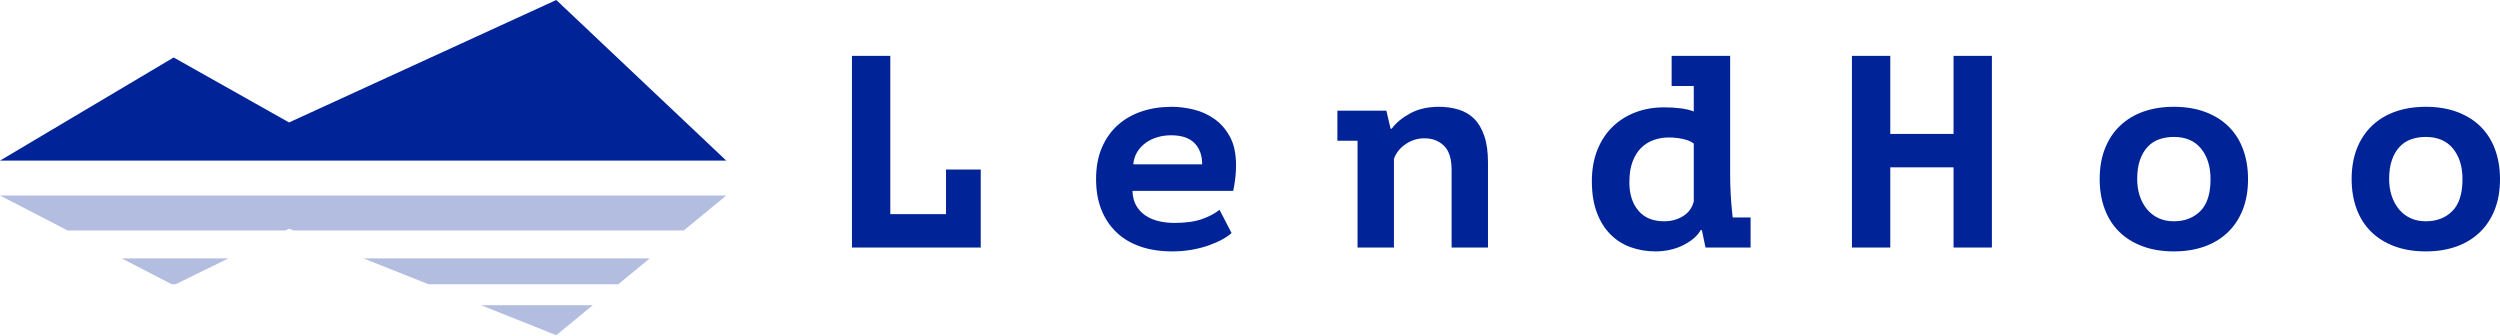
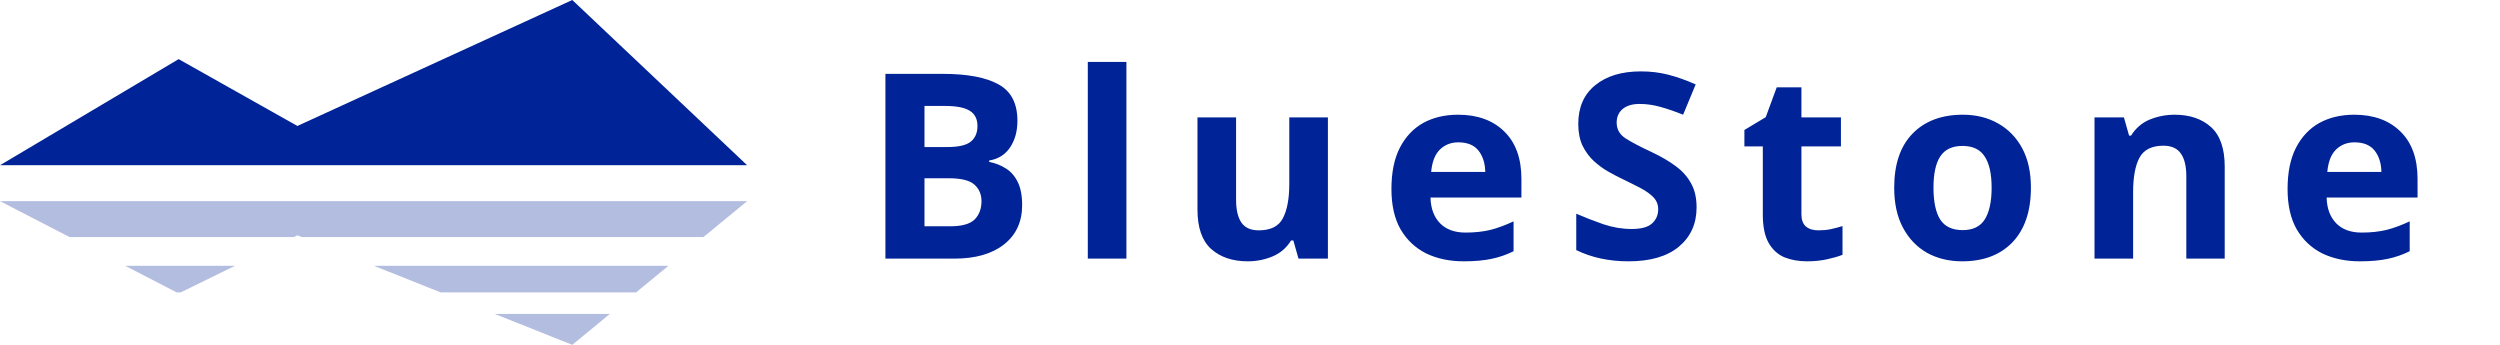
- <svg xmlns="http://www.w3.org/2000/svg" width="179px" height="24px" viewBox="0 0 179 24" version="1.1">
+ <svg xmlns="http://www.w3.org/2000/svg" width="174px" height="24px" viewBox="0 0 174 24" version="1.1">
  <g id="4.0.new_logo" stroke="none" stroke-width="1" fill="none" fill-rule="evenodd">
    <g id="切图资源" transform="translate(-104, -53)" fill="#002397">
      <g id="slogan_logo" transform="translate(104, 53)">
        <g id="web_logo">
-           <g id="BlueStone" transform="translate(61, 4)" fill-rule="nonzero">
-             <path d="M9.22,13.725 L9.22,8.137 L6.735,8.137 L6.735,11.333 L2.746,11.333 L2.746,0 L0,0 L0,13.725 L9.22,13.725 Z M22.931,14 C23.425,14 23.893,13.961 24.334,13.882 C24.775,13.804 25.179,13.699 25.546,13.569 C25.914,13.438 26.234,13.297 26.508,13.147 C26.782,12.997 27.006,12.843 27.18,12.686 L27.18,12.686 L26.318,11.02 C25.997,11.281 25.58,11.503 25.065,11.686 C24.551,11.869 23.893,11.961 23.091,11.961 C22.69,11.961 22.312,11.918 21.958,11.833 C21.604,11.748 21.29,11.614 21.016,11.431 C20.742,11.248 20.522,11.013 20.355,10.725 C20.188,10.438 20.098,10.085 20.084,9.667 L20.084,9.667 L27.3,9.667 C27.434,9.013 27.501,8.405 27.501,7.843 C27.501,7.02 27.357,6.34 27.07,5.804 C26.782,5.268 26.412,4.84 25.957,4.52 C25.503,4.199 25.005,3.974 24.464,3.843 C23.923,3.712 23.398,3.647 22.89,3.647 C22.129,3.647 21.421,3.755 20.766,3.971 C20.111,4.186 19.54,4.51 19.052,4.941 C18.564,5.373 18.18,5.912 17.899,6.559 C17.619,7.206 17.479,7.961 17.479,8.824 C17.479,9.634 17.602,10.356 17.849,10.99 C18.097,11.624 18.454,12.167 18.922,12.618 C19.389,13.069 19.961,13.412 20.635,13.647 C21.31,13.882 22.075,14 22.931,14 Z M25.075,7.765 L20.144,7.765 C20.171,7.438 20.265,7.144 20.425,6.882 C20.585,6.621 20.789,6.402 21.036,6.225 C21.284,6.049 21.561,5.915 21.868,5.824 C22.176,5.732 22.503,5.686 22.85,5.686 C23.599,5.686 24.157,5.873 24.524,6.245 C24.892,6.618 25.075,7.124 25.075,7.765 L25.075,7.765 Z M38.806,13.725 L38.806,7.373 C38.952,6.954 39.23,6.605 39.637,6.324 C40.045,6.042 40.496,5.902 40.99,5.902 C41.552,5.902 42.016,6.078 42.383,6.431 C42.751,6.784 42.935,7.359 42.935,8.157 L42.935,8.157 L42.935,13.725 L45.54,13.725 L45.54,7.627 C45.54,6.869 45.45,6.232 45.27,5.716 C45.089,5.199 44.845,4.791 44.538,4.49 C44.231,4.19 43.86,3.974 43.426,3.843 C42.991,3.712 42.527,3.647 42.033,3.647 C41.231,3.647 40.543,3.804 39.968,4.118 C39.393,4.431 38.952,4.797 38.645,5.216 L38.645,5.216 L38.565,5.216 L38.264,3.922 L34.757,3.922 L34.757,6.078 L36.2,6.078 L36.2,13.725 L38.806,13.725 Z M57.547,14 C57.881,14 58.215,13.964 58.549,13.892 C58.883,13.82 59.19,13.716 59.471,13.578 C59.752,13.441 60.006,13.281 60.233,13.098 C60.46,12.915 60.64,12.706 60.774,12.471 L60.774,12.471 L60.854,12.471 L61.115,13.725 L64.342,13.725 L64.342,11.569 L63.059,11.569 C63.046,11.503 63.039,11.438 63.039,11.373 C62.932,10.418 62.879,9.451 62.879,8.471 L62.879,8.471 L62.879,0 L58.689,0 L58.689,2.157 L60.273,2.157 L60.273,3.98 C60.006,3.876 59.688,3.801 59.321,3.755 C58.953,3.709 58.562,3.686 58.148,3.686 C57.4,3.686 56.712,3.807 56.084,4.049 C55.456,4.291 54.911,4.637 54.45,5.088 C53.989,5.539 53.628,6.092 53.368,6.745 C53.107,7.399 52.977,8.144 52.977,8.98 C52.977,9.843 53.097,10.592 53.338,11.225 C53.578,11.859 53.905,12.382 54.32,12.794 C54.734,13.206 55.218,13.51 55.773,13.706 C56.327,13.902 56.919,14 57.547,14 Z M58.148,11.843 C57.346,11.843 56.732,11.588 56.304,11.078 C55.876,10.569 55.663,9.895 55.663,9.059 C55.663,8.471 55.739,7.974 55.893,7.569 C56.047,7.163 56.254,6.833 56.515,6.578 C56.775,6.324 57.076,6.137 57.417,6.02 C57.757,5.902 58.108,5.843 58.469,5.843 C58.83,5.843 59.174,5.879 59.501,5.951 C59.828,6.023 60.086,6.131 60.273,6.275 L60.273,6.275 L60.273,10.431 C60.153,10.889 59.895,11.239 59.501,11.48 C59.107,11.722 58.656,11.843 58.148,11.843 Z M74.344,13.725 L74.344,7.98 L78.874,7.98 L78.874,13.725 L81.62,13.725 L81.62,0 L78.874,0 L78.874,5.588 L74.344,5.588 L74.344,0 L71.598,0 L71.598,13.725 L74.344,13.725 Z M94.649,14 C95.45,14 96.175,13.886 96.823,13.657 C97.471,13.428 98.029,13.092 98.497,12.647 C98.965,12.203 99.326,11.66 99.579,11.02 C99.833,10.379 99.96,9.647 99.96,8.824 C99.96,8.052 99.843,7.346 99.609,6.706 C99.376,6.065 99.032,5.52 98.577,5.069 C98.123,4.618 97.565,4.268 96.904,4.02 C96.242,3.771 95.49,3.647 94.649,3.647 C93.847,3.647 93.122,3.761 92.474,3.99 C91.826,4.219 91.268,4.556 90.8,5 C90.332,5.444 89.972,5.987 89.718,6.627 C89.464,7.268 89.337,8 89.337,8.824 C89.337,9.595 89.454,10.301 89.688,10.941 C89.921,11.582 90.266,12.127 90.72,12.578 C91.174,13.029 91.732,13.379 92.394,13.627 C93.055,13.876 93.807,14 94.649,14 Z M94.649,11.843 C94.234,11.843 93.867,11.768 93.546,11.618 C93.225,11.467 92.951,11.255 92.724,10.98 C92.497,10.706 92.323,10.386 92.203,10.02 C92.083,9.654 92.023,9.255 92.023,8.824 C92.023,8.288 92.09,7.83 92.223,7.451 C92.357,7.072 92.541,6.758 92.774,6.51 C93.008,6.261 93.286,6.082 93.606,5.971 C93.927,5.859 94.274,5.804 94.649,5.804 C95.49,5.804 96.138,6.082 96.593,6.637 C97.047,7.193 97.274,7.922 97.274,8.824 C97.274,9.869 97.03,10.634 96.543,11.118 C96.055,11.601 95.424,11.843 94.649,11.843 Z M112.688,14 C113.49,14 114.215,13.886 114.863,13.657 C115.511,13.428 116.069,13.092 116.537,12.647 C117.004,12.203 117.365,11.66 117.619,11.02 C117.873,10.379 118,9.647 118,8.824 C118,8.052 117.883,7.346 117.649,6.706 C117.415,6.065 117.071,5.52 116.617,5.069 C116.163,4.618 115.605,4.268 114.943,4.02 C114.282,3.771 113.53,3.647 112.688,3.647 C111.887,3.647 111.162,3.761 110.514,3.99 C109.865,4.219 109.308,4.556 108.84,5 C108.372,5.444 108.011,5.987 107.757,6.627 C107.504,7.268 107.377,8 107.377,8.824 C107.377,9.595 107.494,10.301 107.727,10.941 C107.961,11.582 108.305,12.127 108.76,12.578 C109.214,13.029 109.772,13.379 110.433,13.627 C111.095,13.876 111.846,14 112.688,14 Z M112.688,11.843 C112.274,11.843 111.907,11.768 111.586,11.618 C111.265,11.467 110.991,11.255 110.764,10.98 C110.537,10.706 110.363,10.386 110.243,10.02 C110.123,9.654 110.063,9.255 110.063,8.824 C110.063,8.288 110.129,7.83 110.263,7.451 C110.397,7.072 110.58,6.758 110.814,6.51 C111.048,6.261 111.325,6.082 111.646,5.971 C111.967,5.859 112.314,5.804 112.688,5.804 C113.53,5.804 114.178,6.082 114.633,6.637 C115.087,7.193 115.314,7.922 115.314,8.824 C115.314,9.869 115.07,10.634 114.582,11.118 C114.095,11.601 113.463,11.843 112.688,11.843 Z" id="LendHoo" />
+           <g id="BlueStone" transform="translate(61, 4)" font-family="PTMono-Bold, PT Mono" font-size="18" font-weight="bold" letter-spacing="2.207">
+             <text>
+               <tspan x="-1" y="14">BlueStone</tspan>
+             </text>
          </g>
          <g id="logo_blue">
            <g id="形状结合">
              <polygon fill-rule="nonzero" points="0 11.5 12.433 4.115 20.697 8.767 39.83 0 52 11.5" />
              <path d="M42.444,21.852 L39.83,24 L34.439,21.852 L42.444,21.852 Z M16.357,18.5 L12.573,20.352 L12.298,20.352 L8.713,18.5 L16.357,18.5 Z M46.524,18.5 L44.27,20.352 L30.675,20.352 L26.027,18.5 L46.524,18.5 Z M52,14 L48.958,16.5 L21.008,16.5 L20.697,16.376 L20.444,16.5 L4.84,16.5 L0,14 L52,14 Z" fill-rule="nonzero" opacity="0.3" />
            </g>
          </g>
        </g>
      </g>
    </g>
  </g>
</svg>
